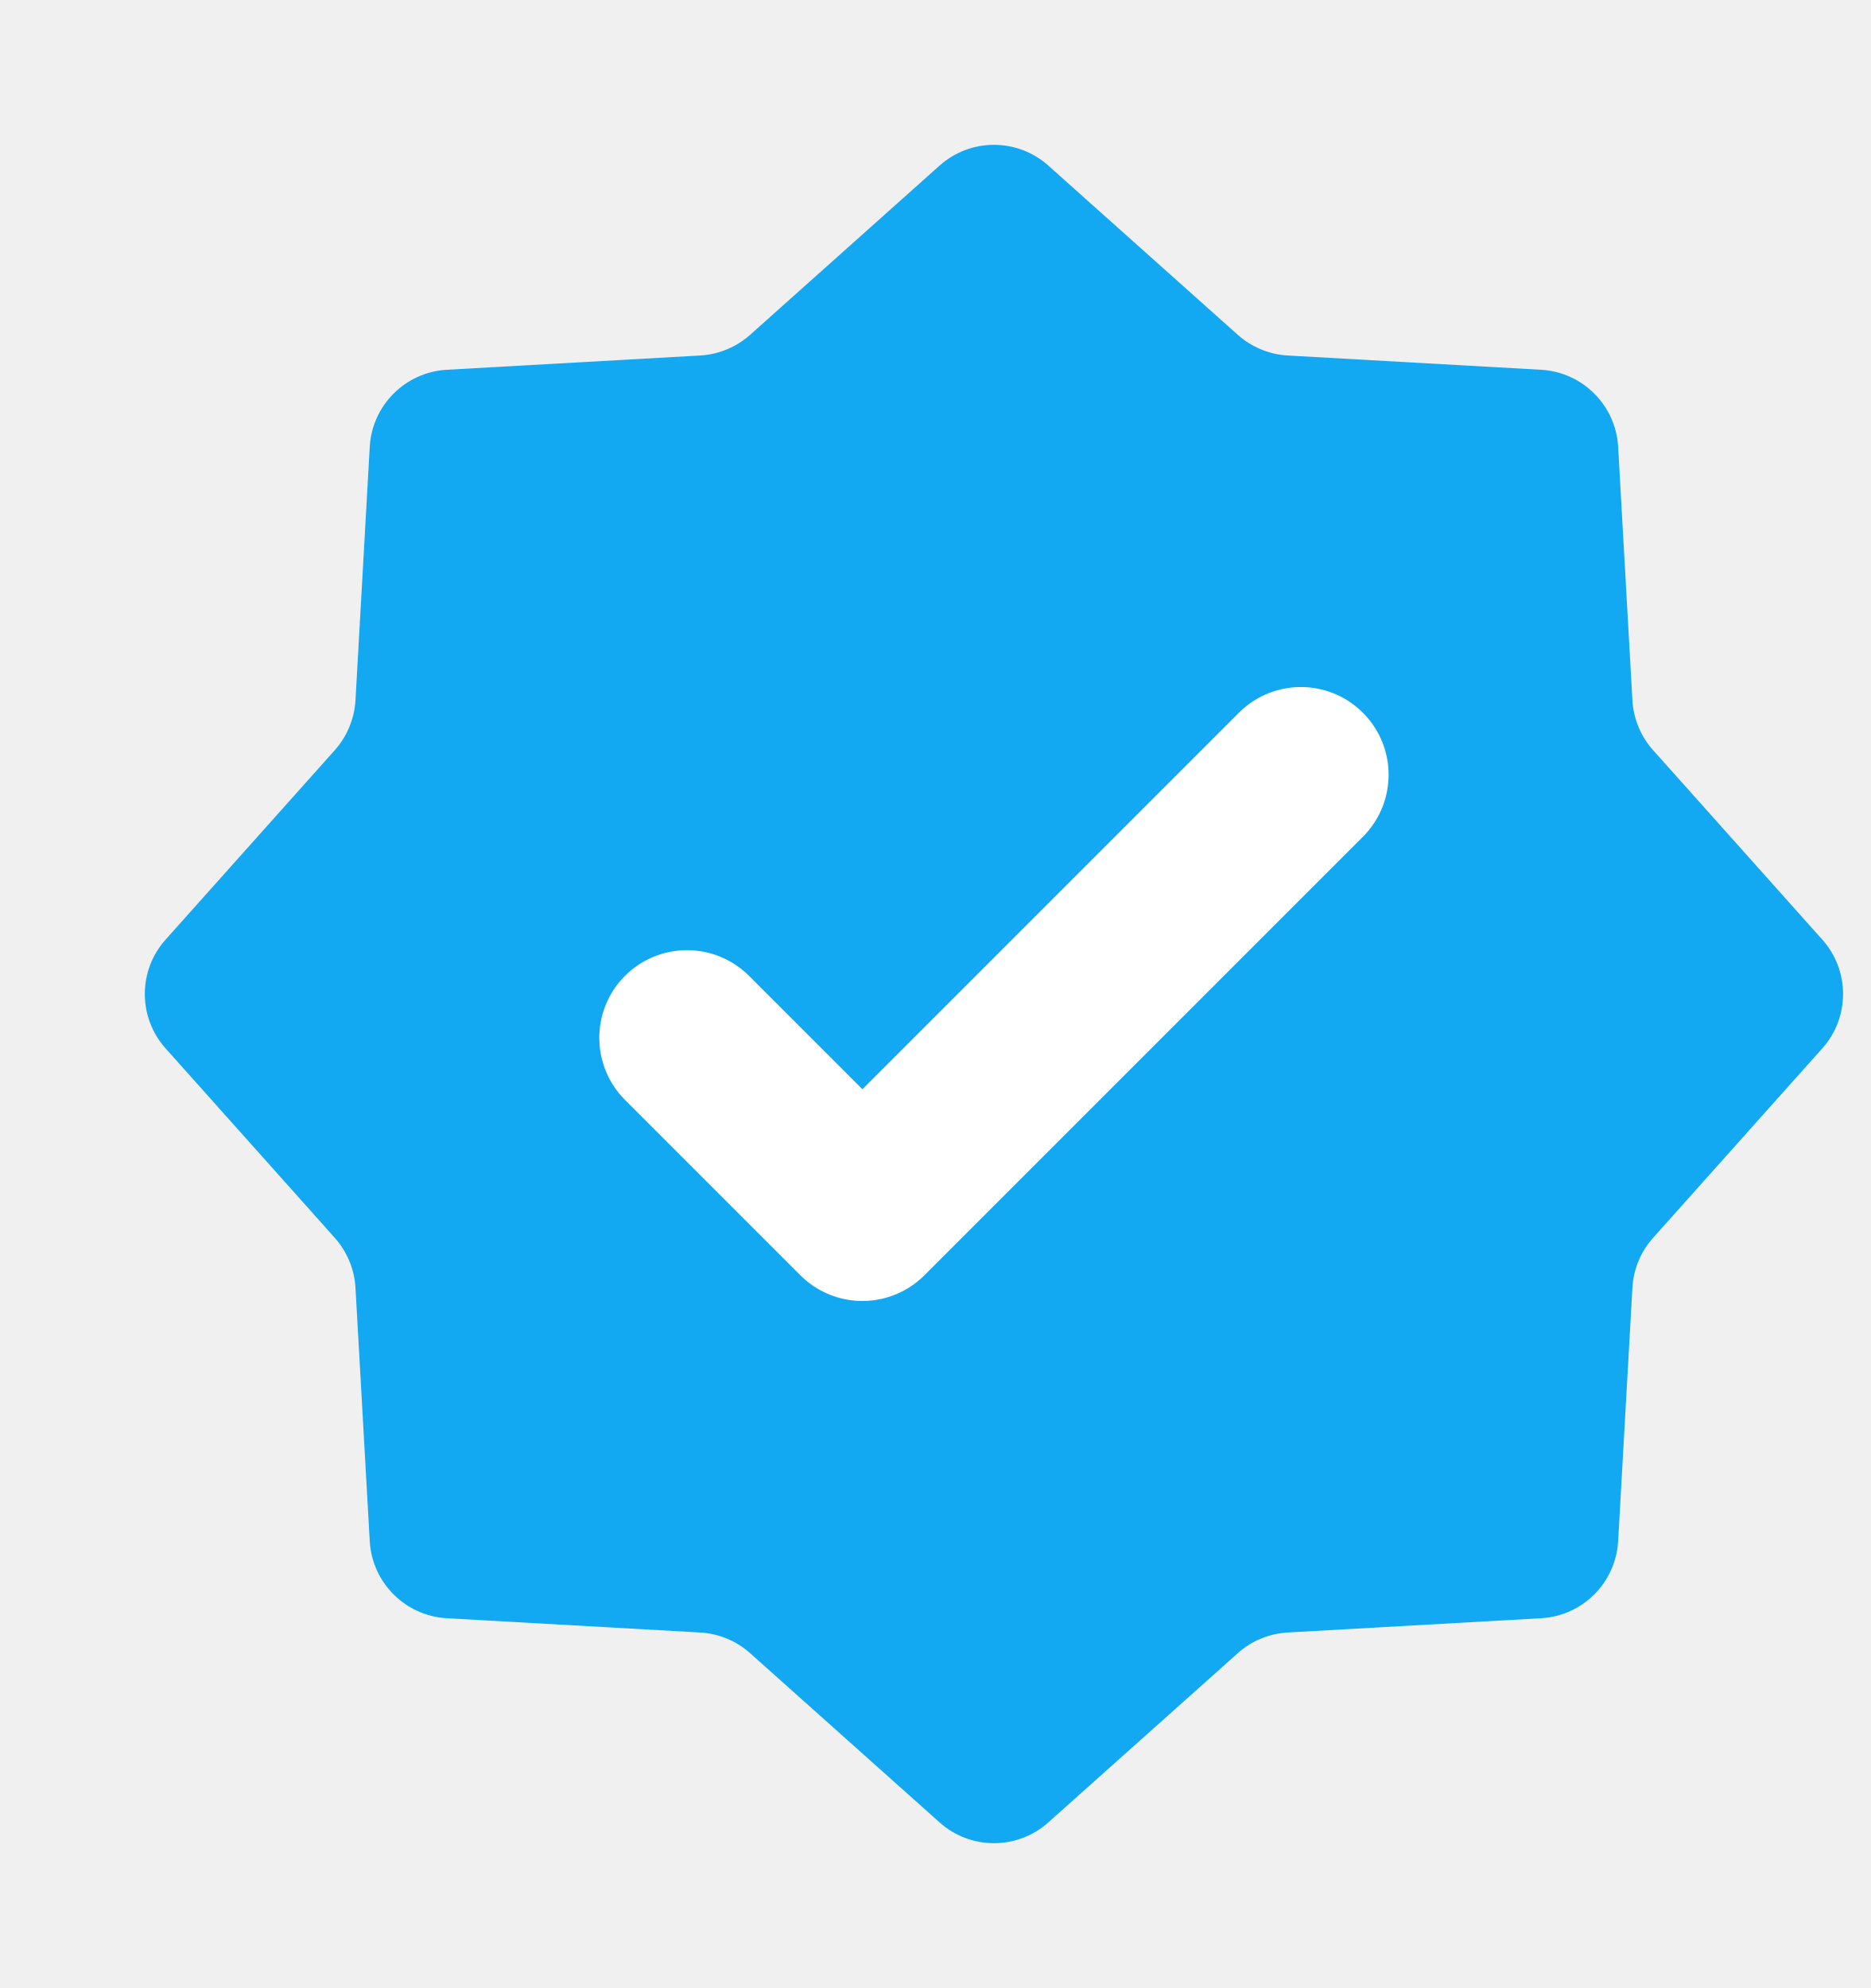
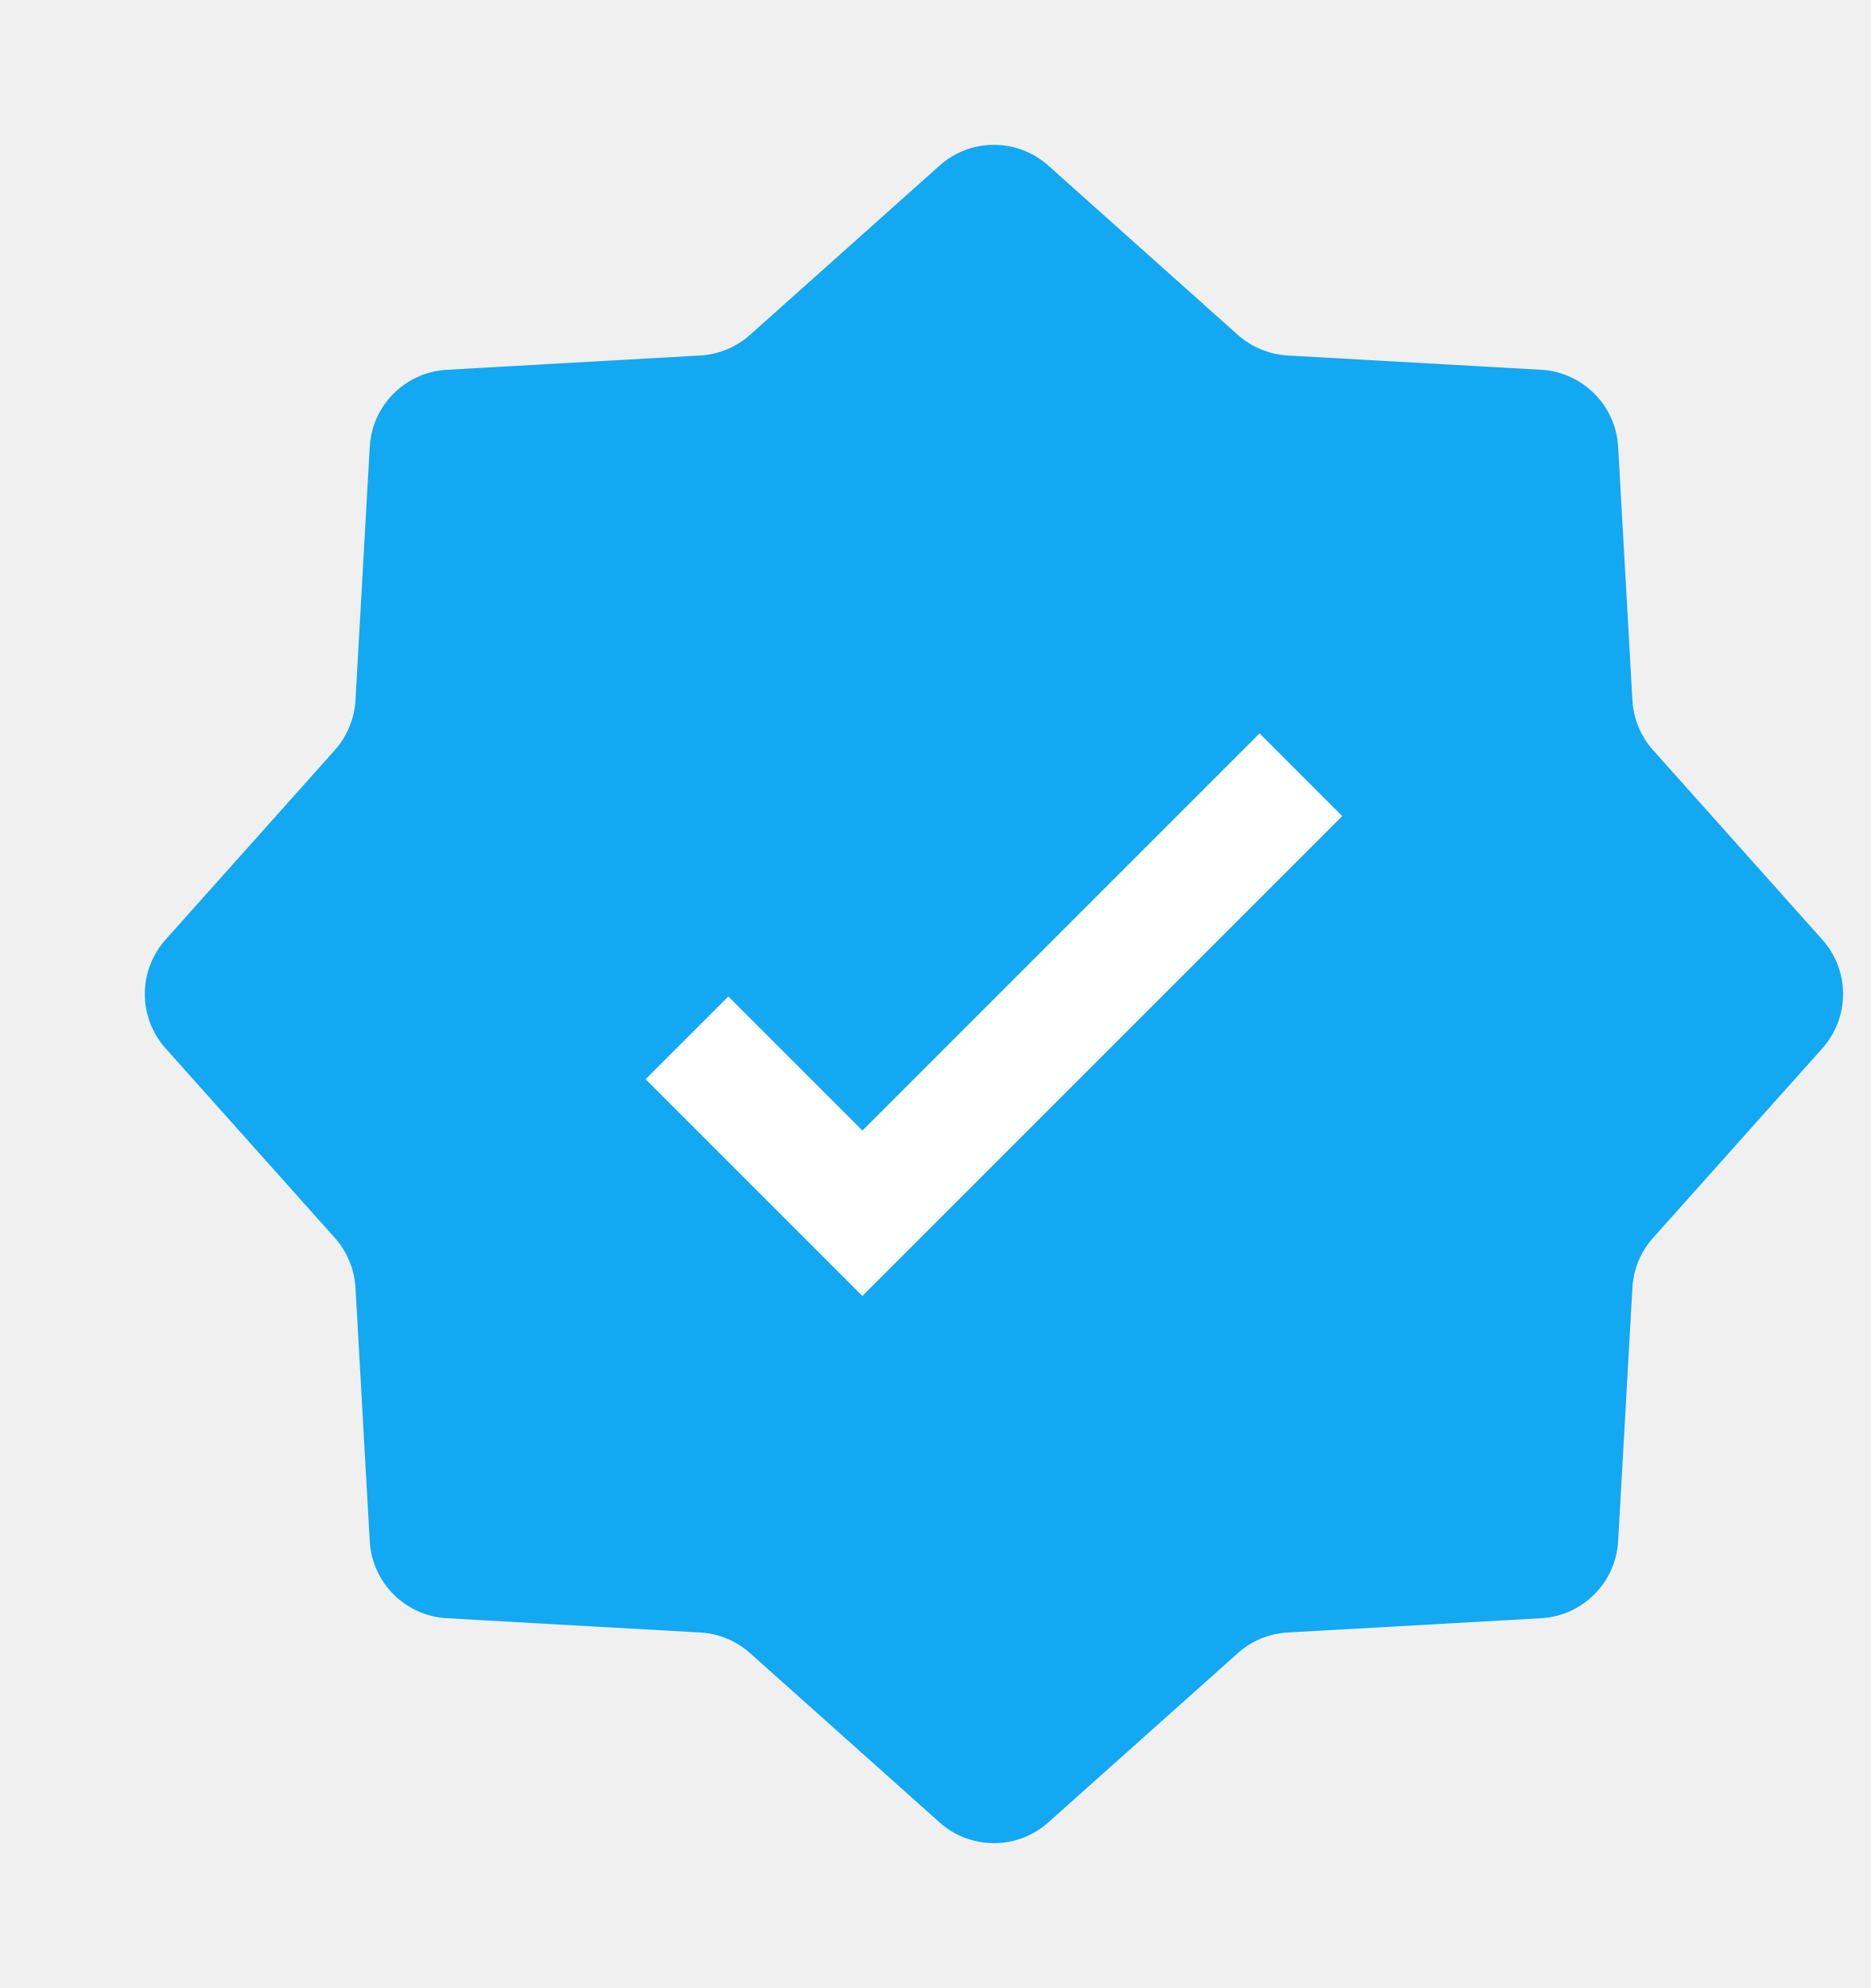
<svg xmlns="http://www.w3.org/2000/svg" width="16" height="17" viewBox="0 0 16 17" fill="none">
  <path d="M8.034 1.417C8.299 1.179 8.701 1.179 8.966 1.417L10.585 2.863C10.703 2.968 10.854 3.031 11.012 3.04L13.179 3.162C13.534 3.182 13.818 3.466 13.838 3.821L13.96 5.988C13.969 6.146 14.031 6.297 14.137 6.415L15.583 8.034C15.821 8.299 15.821 8.701 15.583 8.966L14.137 10.585C14.031 10.703 13.969 10.854 13.96 11.012L13.838 13.179C13.818 13.534 13.534 13.818 13.179 13.838L11.012 13.96C10.854 13.969 10.703 14.031 10.585 14.137L8.966 15.583C8.701 15.821 8.299 15.821 8.034 15.583L6.415 14.137C6.297 14.031 6.146 13.969 5.988 13.96L3.821 13.838C3.466 13.818 3.182 13.534 3.162 13.179L3.04 11.012C3.031 10.854 2.968 10.703 2.863 10.585L1.417 8.966C1.179 8.701 1.179 8.299 1.417 8.034L2.863 6.415C2.968 6.297 3.031 6.146 3.04 5.988L3.162 3.821C3.182 3.466 3.466 3.182 3.821 3.162L5.988 3.04C6.146 3.031 6.297 2.968 6.415 2.863L8.034 1.417Z" fill="#13A8F2" />
-   <path d="M5.875 8.875L7.375 10.375L11.125 6.625" stroke="white" stroke-width="1.5" stroke-linecap="round" stroke-linejoin="round" />
+   <path d="M5.875 8.875L7.375 10.375L11.125 6.625" stroke="white" strokeWidth="1.5" strokeLinecap="round" strokeLinejoin="round" />
</svg>
